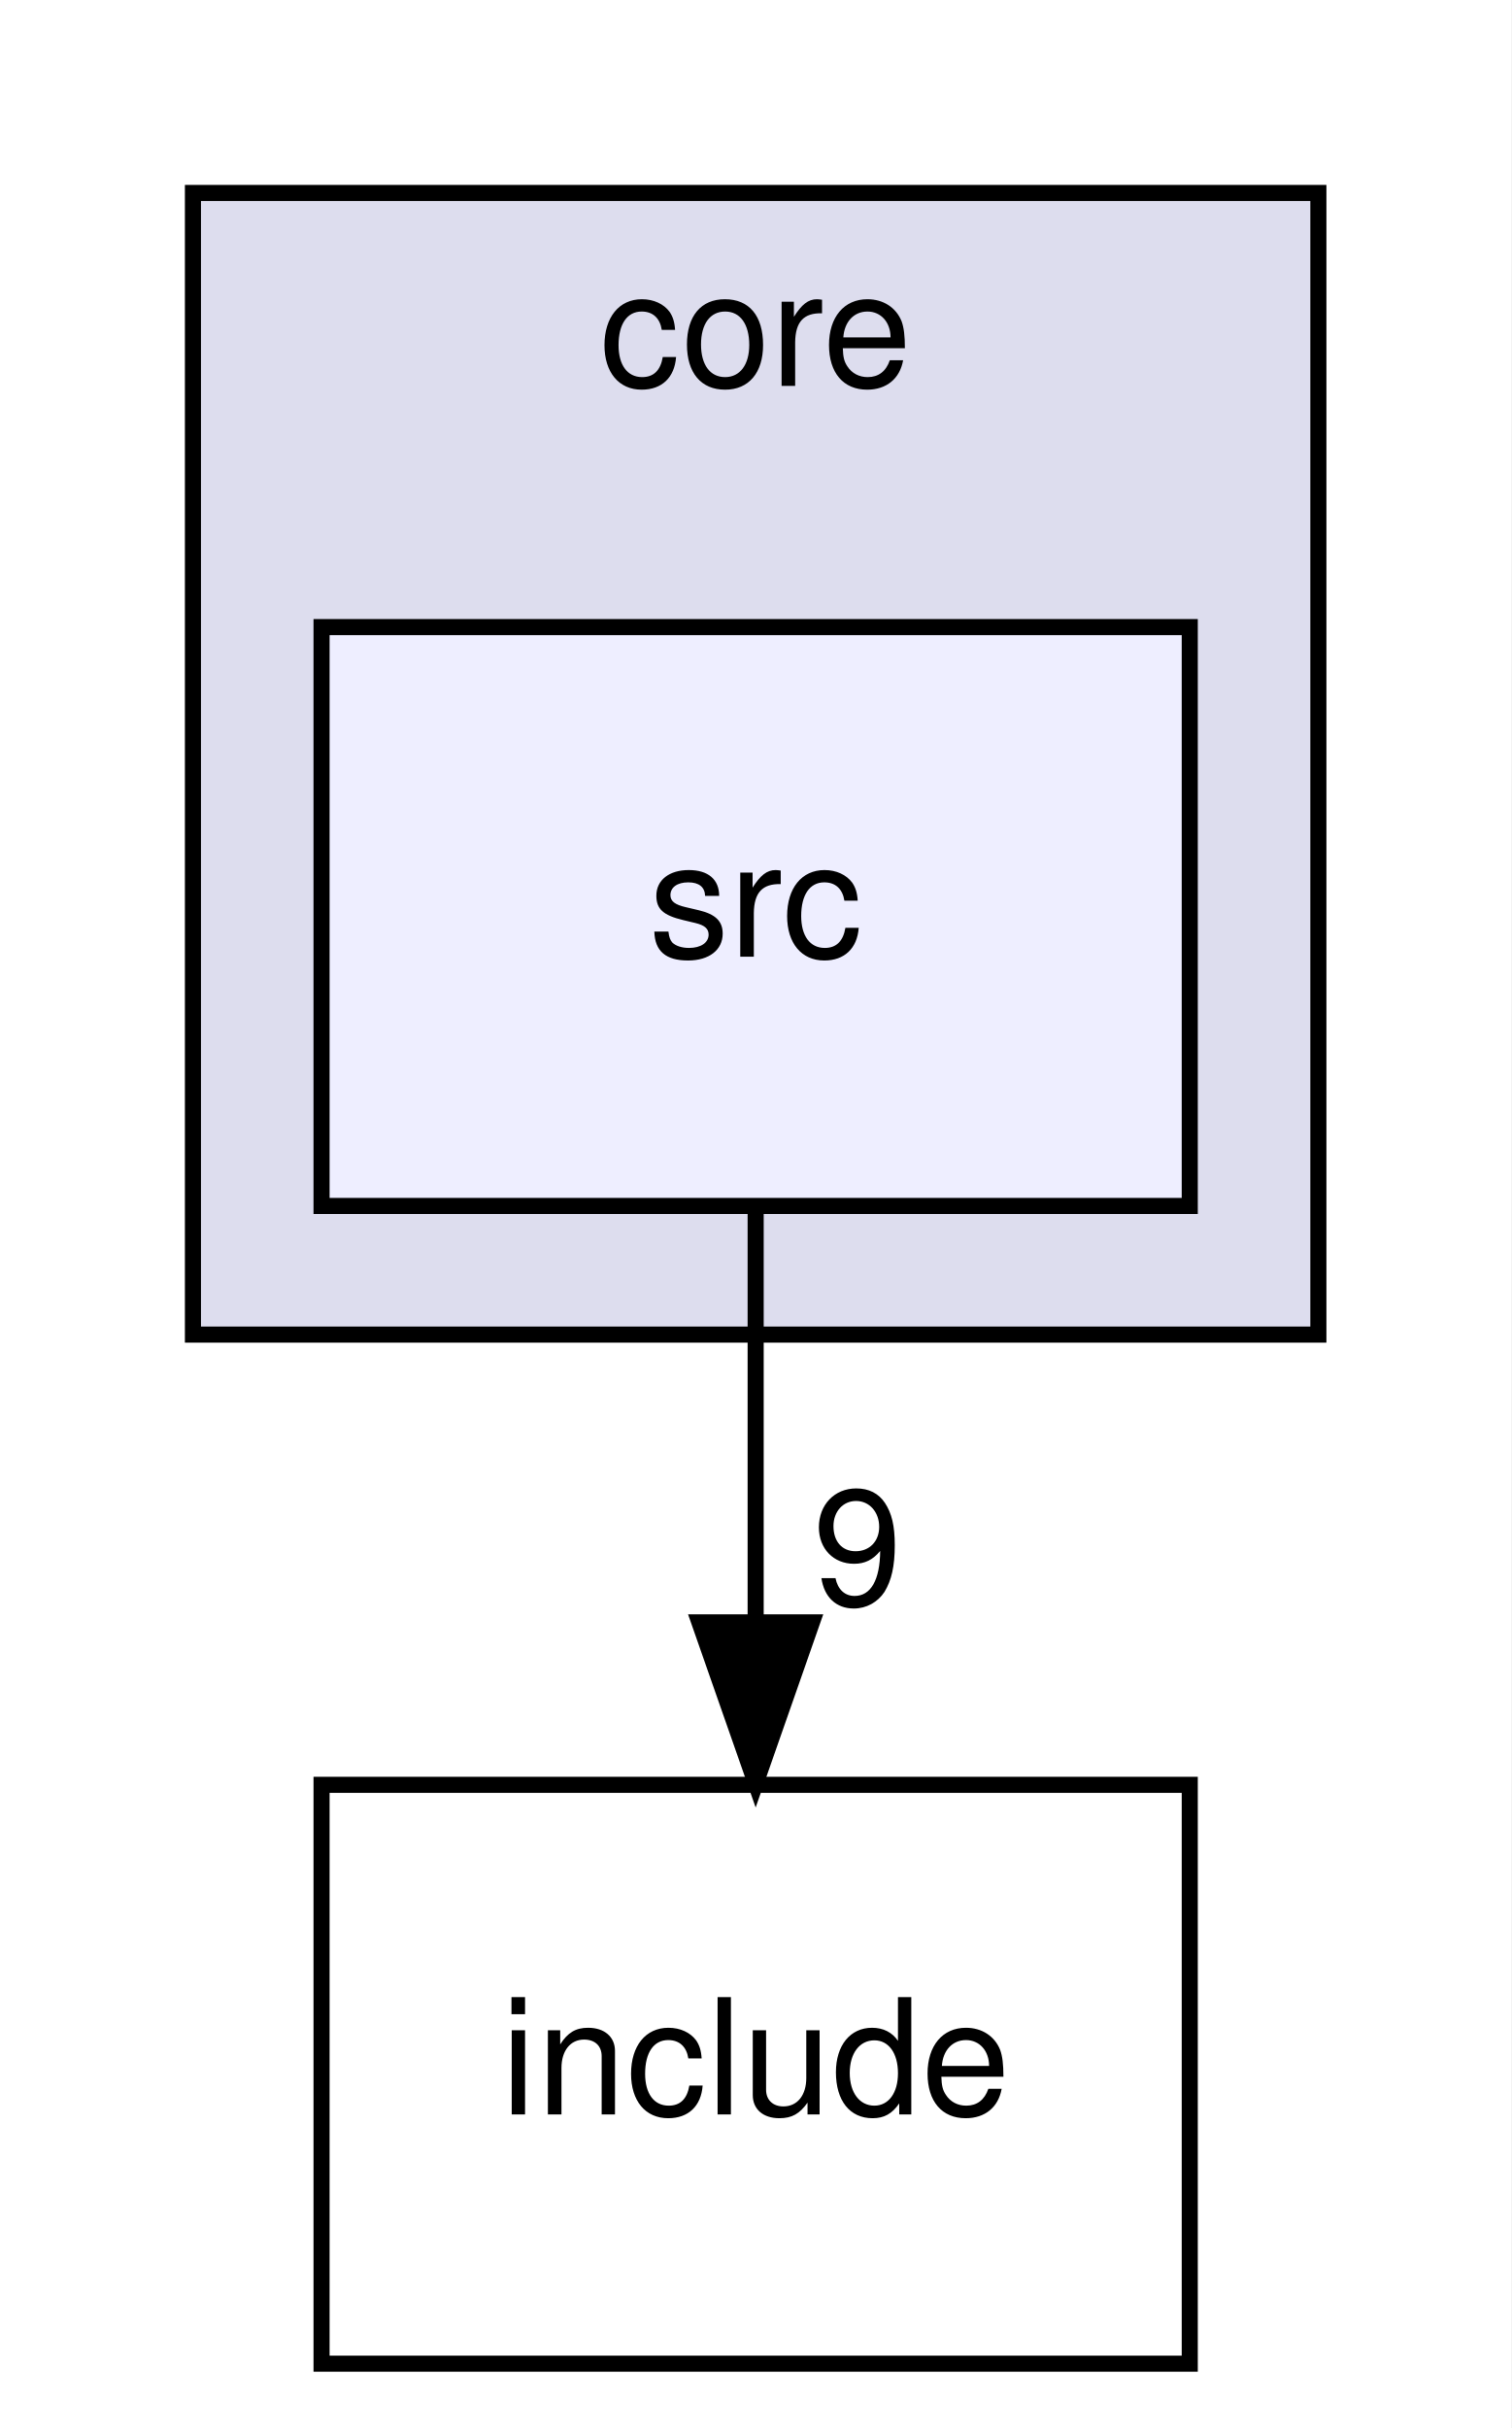
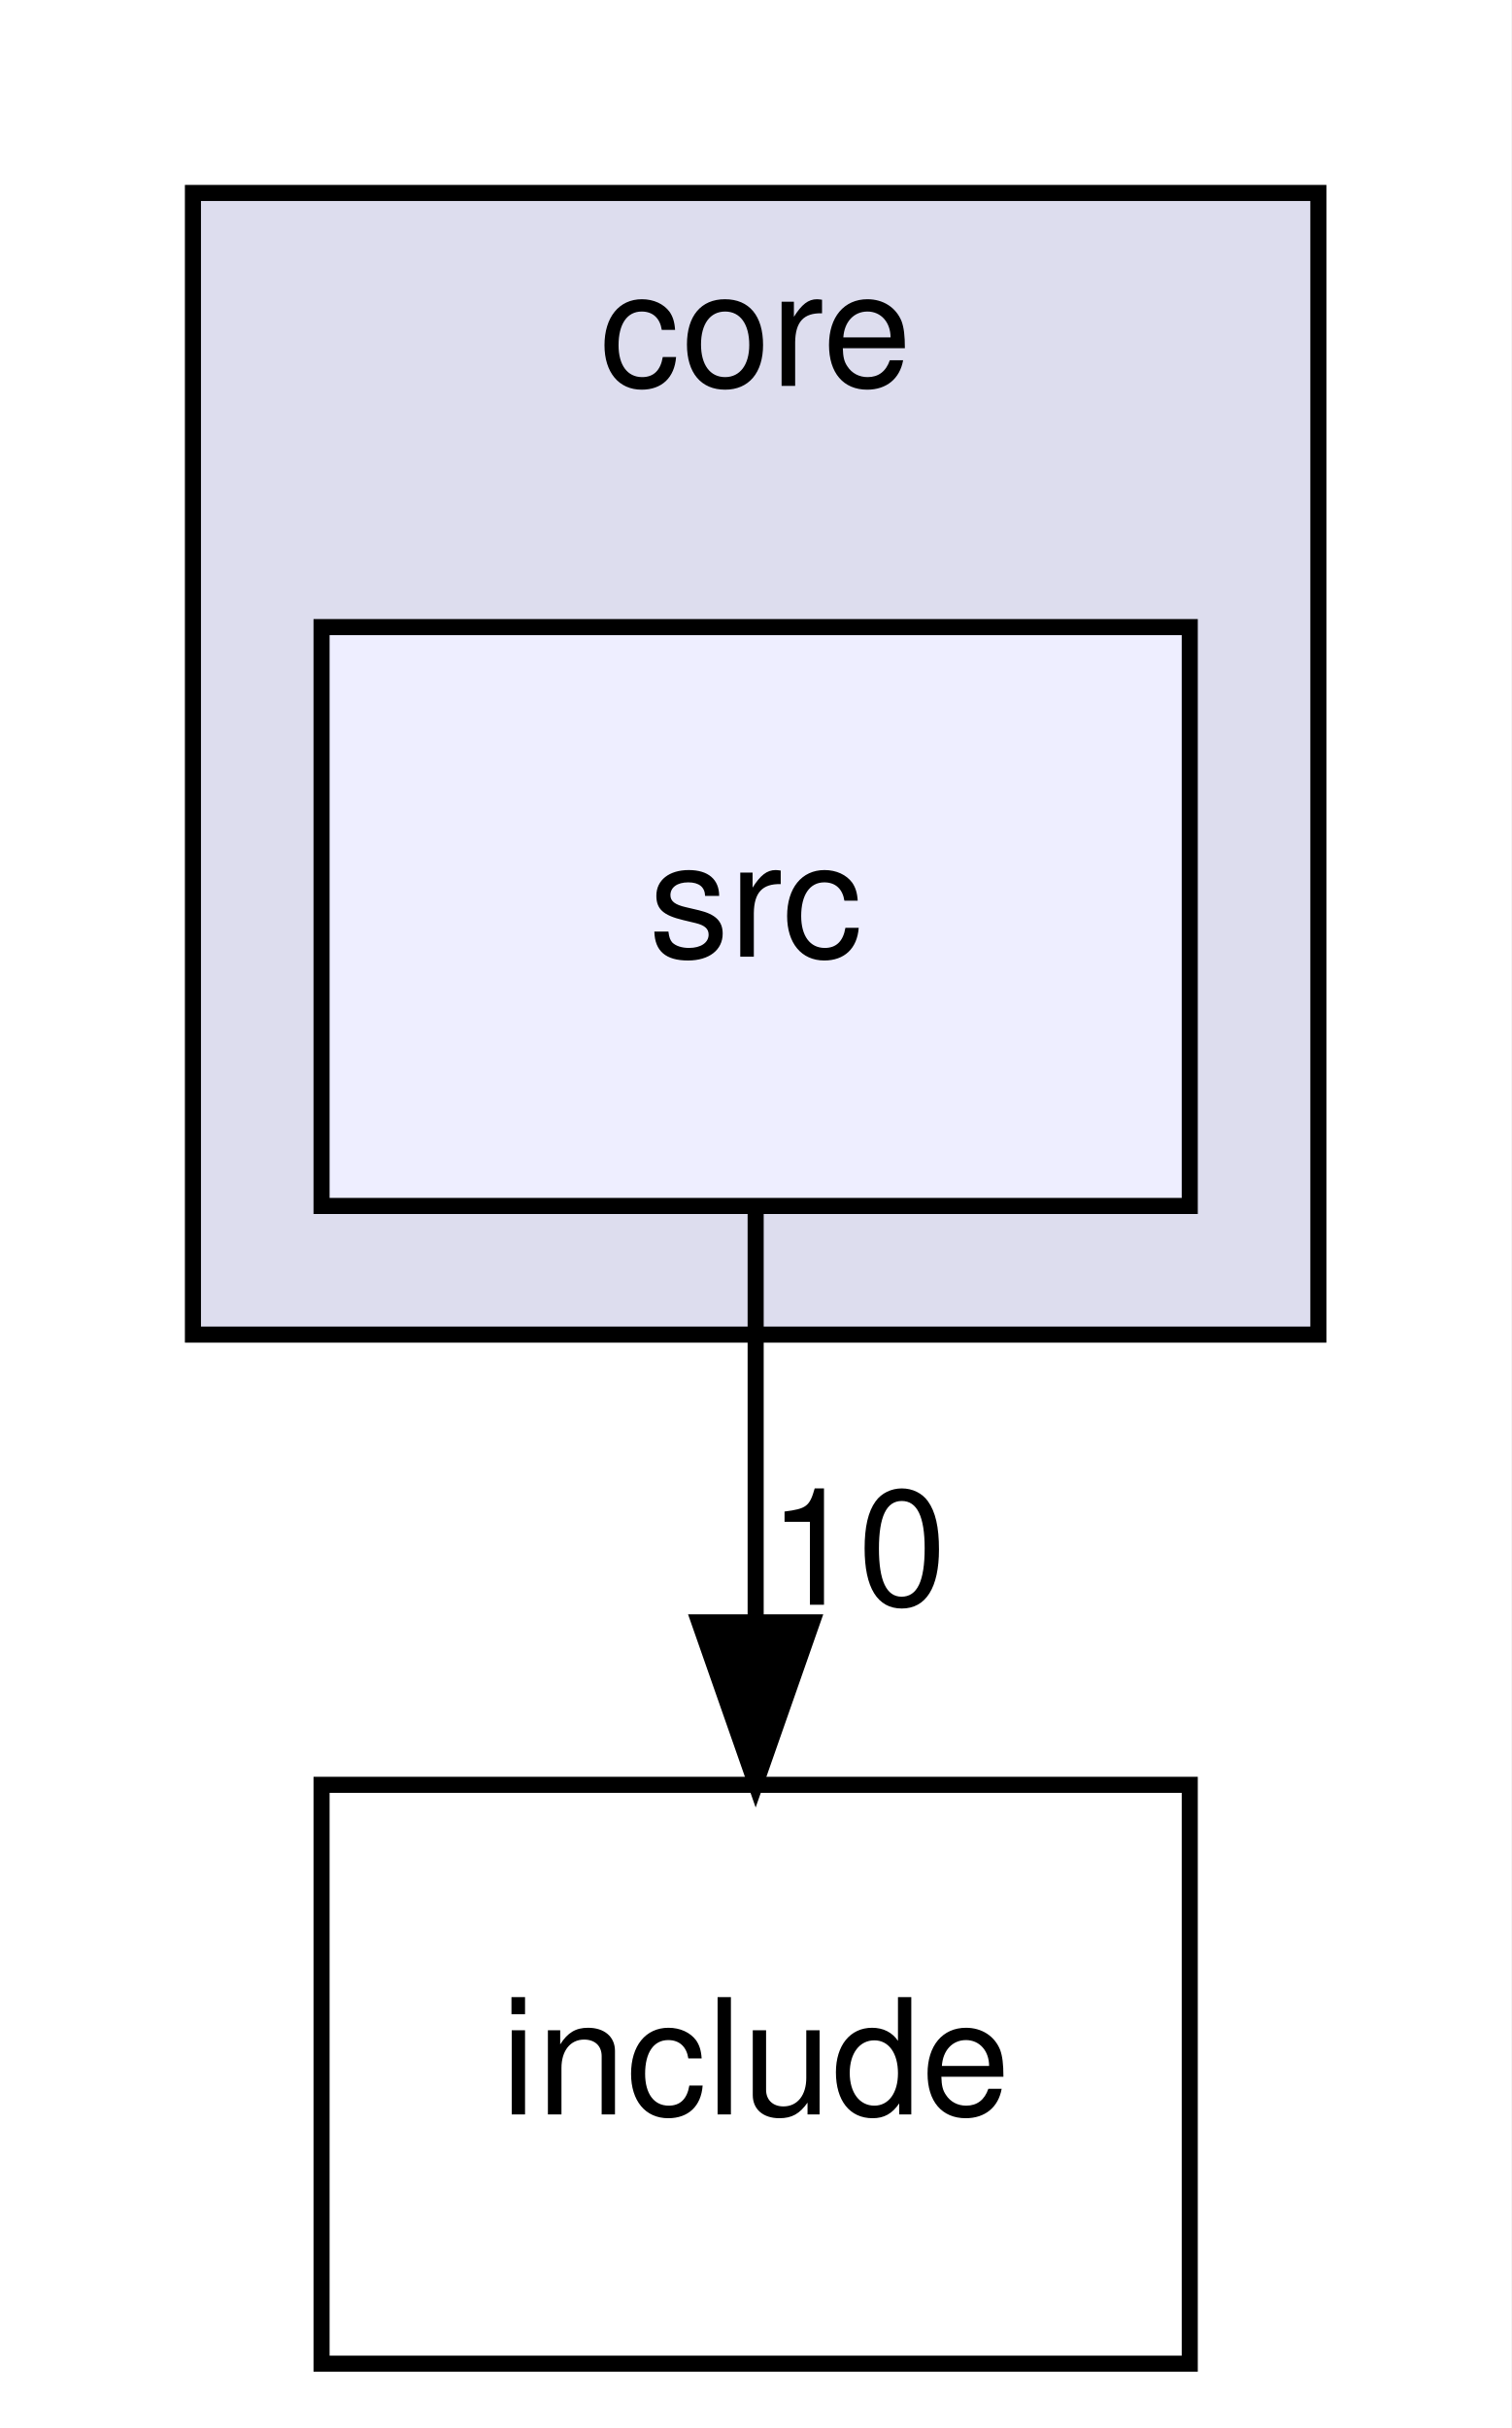
<svg xmlns="http://www.w3.org/2000/svg" xmlns:xlink="http://www.w3.org/1999/xlink" width="94pt" height="151pt" viewBox="0.00 0.00 94.00 151.00">
  <g id="graph0" class="graph" transform="scale(1 1) rotate(0) translate(4 147)">
    <polygon fill="white" stroke="none" points="-4,4 -4,-147 90,-147 90,4 -4,4" />
    <g id="clust1" class="cluster">
      <g id="a_clust1">
        <a xlink:href="dir_c0bc96c2a96f7510267014d44ca54e24.html" target="_top" xlink:title="core">
          <polygon fill="#ddddee" stroke="black" points="8,-64 8,-135 78,-135 78,-64 8,-64" />
          <text text-anchor="middle" x="43" y="-123" font-family="Helvetica,sans-Serif" font-size="10.00">core</text>
        </a>
      </g>
    </g>
    <g id="node1" class="node">
      <g id="a_node1">
        <a xlink:href="dir_ab4dbad83e31a4749c8272a1e225fd92.html" target="_top" xlink:title="src">
          <polygon fill="#eeeeff" stroke="black" points="70,-108 16,-108 16,-72 70,-72 70,-108" />
          <text text-anchor="middle" x="43" y="-87.5" font-family="Helvetica,sans-Serif" font-size="10.00">src</text>
        </a>
      </g>
    </g>
    <g id="node2" class="node">
      <g id="a_node2">
        <a xlink:href="dir_29886abfd05d10f353d5e88e3822275c.html" target="_top" xlink:title="include">
          <polygon fill="none" stroke="black" points="70,-36 16,-36 16,-0 70,-0 70,-36" />
          <text text-anchor="middle" x="43" y="-15.5" font-family="Helvetica,sans-Serif" font-size="10.00">include</text>
        </a>
      </g>
    </g>
    <g id="edge1" class="edge">
      <path fill="none" stroke="black" d="M43,-71.697C43,-63.983 43,-54.712 43,-46.112" />
      <polygon fill="black" stroke="black" points="46.5,-46.104 43,-36.104 39.5,-46.104 46.5,-46.104" />
      <g id="a_edge1-headlabel">
-         <a xlink:href="dir_000004_000005.html" target="_top" xlink:title="9">
-           <text text-anchor="middle" x="49.339" y="-47.199" font-family="Helvetica,sans-Serif" font-size="10.00">9</text>
+         <a xlink:href="dir_000004_000005.html" target="_top" xlink:title="10">
+           <text text-anchor="middle" x="49.339" y="-47.199" font-family="Helvetica,sans-Serif" font-size="10.00">10</text>
        </a>
      </g>
    </g>
  </g>
</svg>
